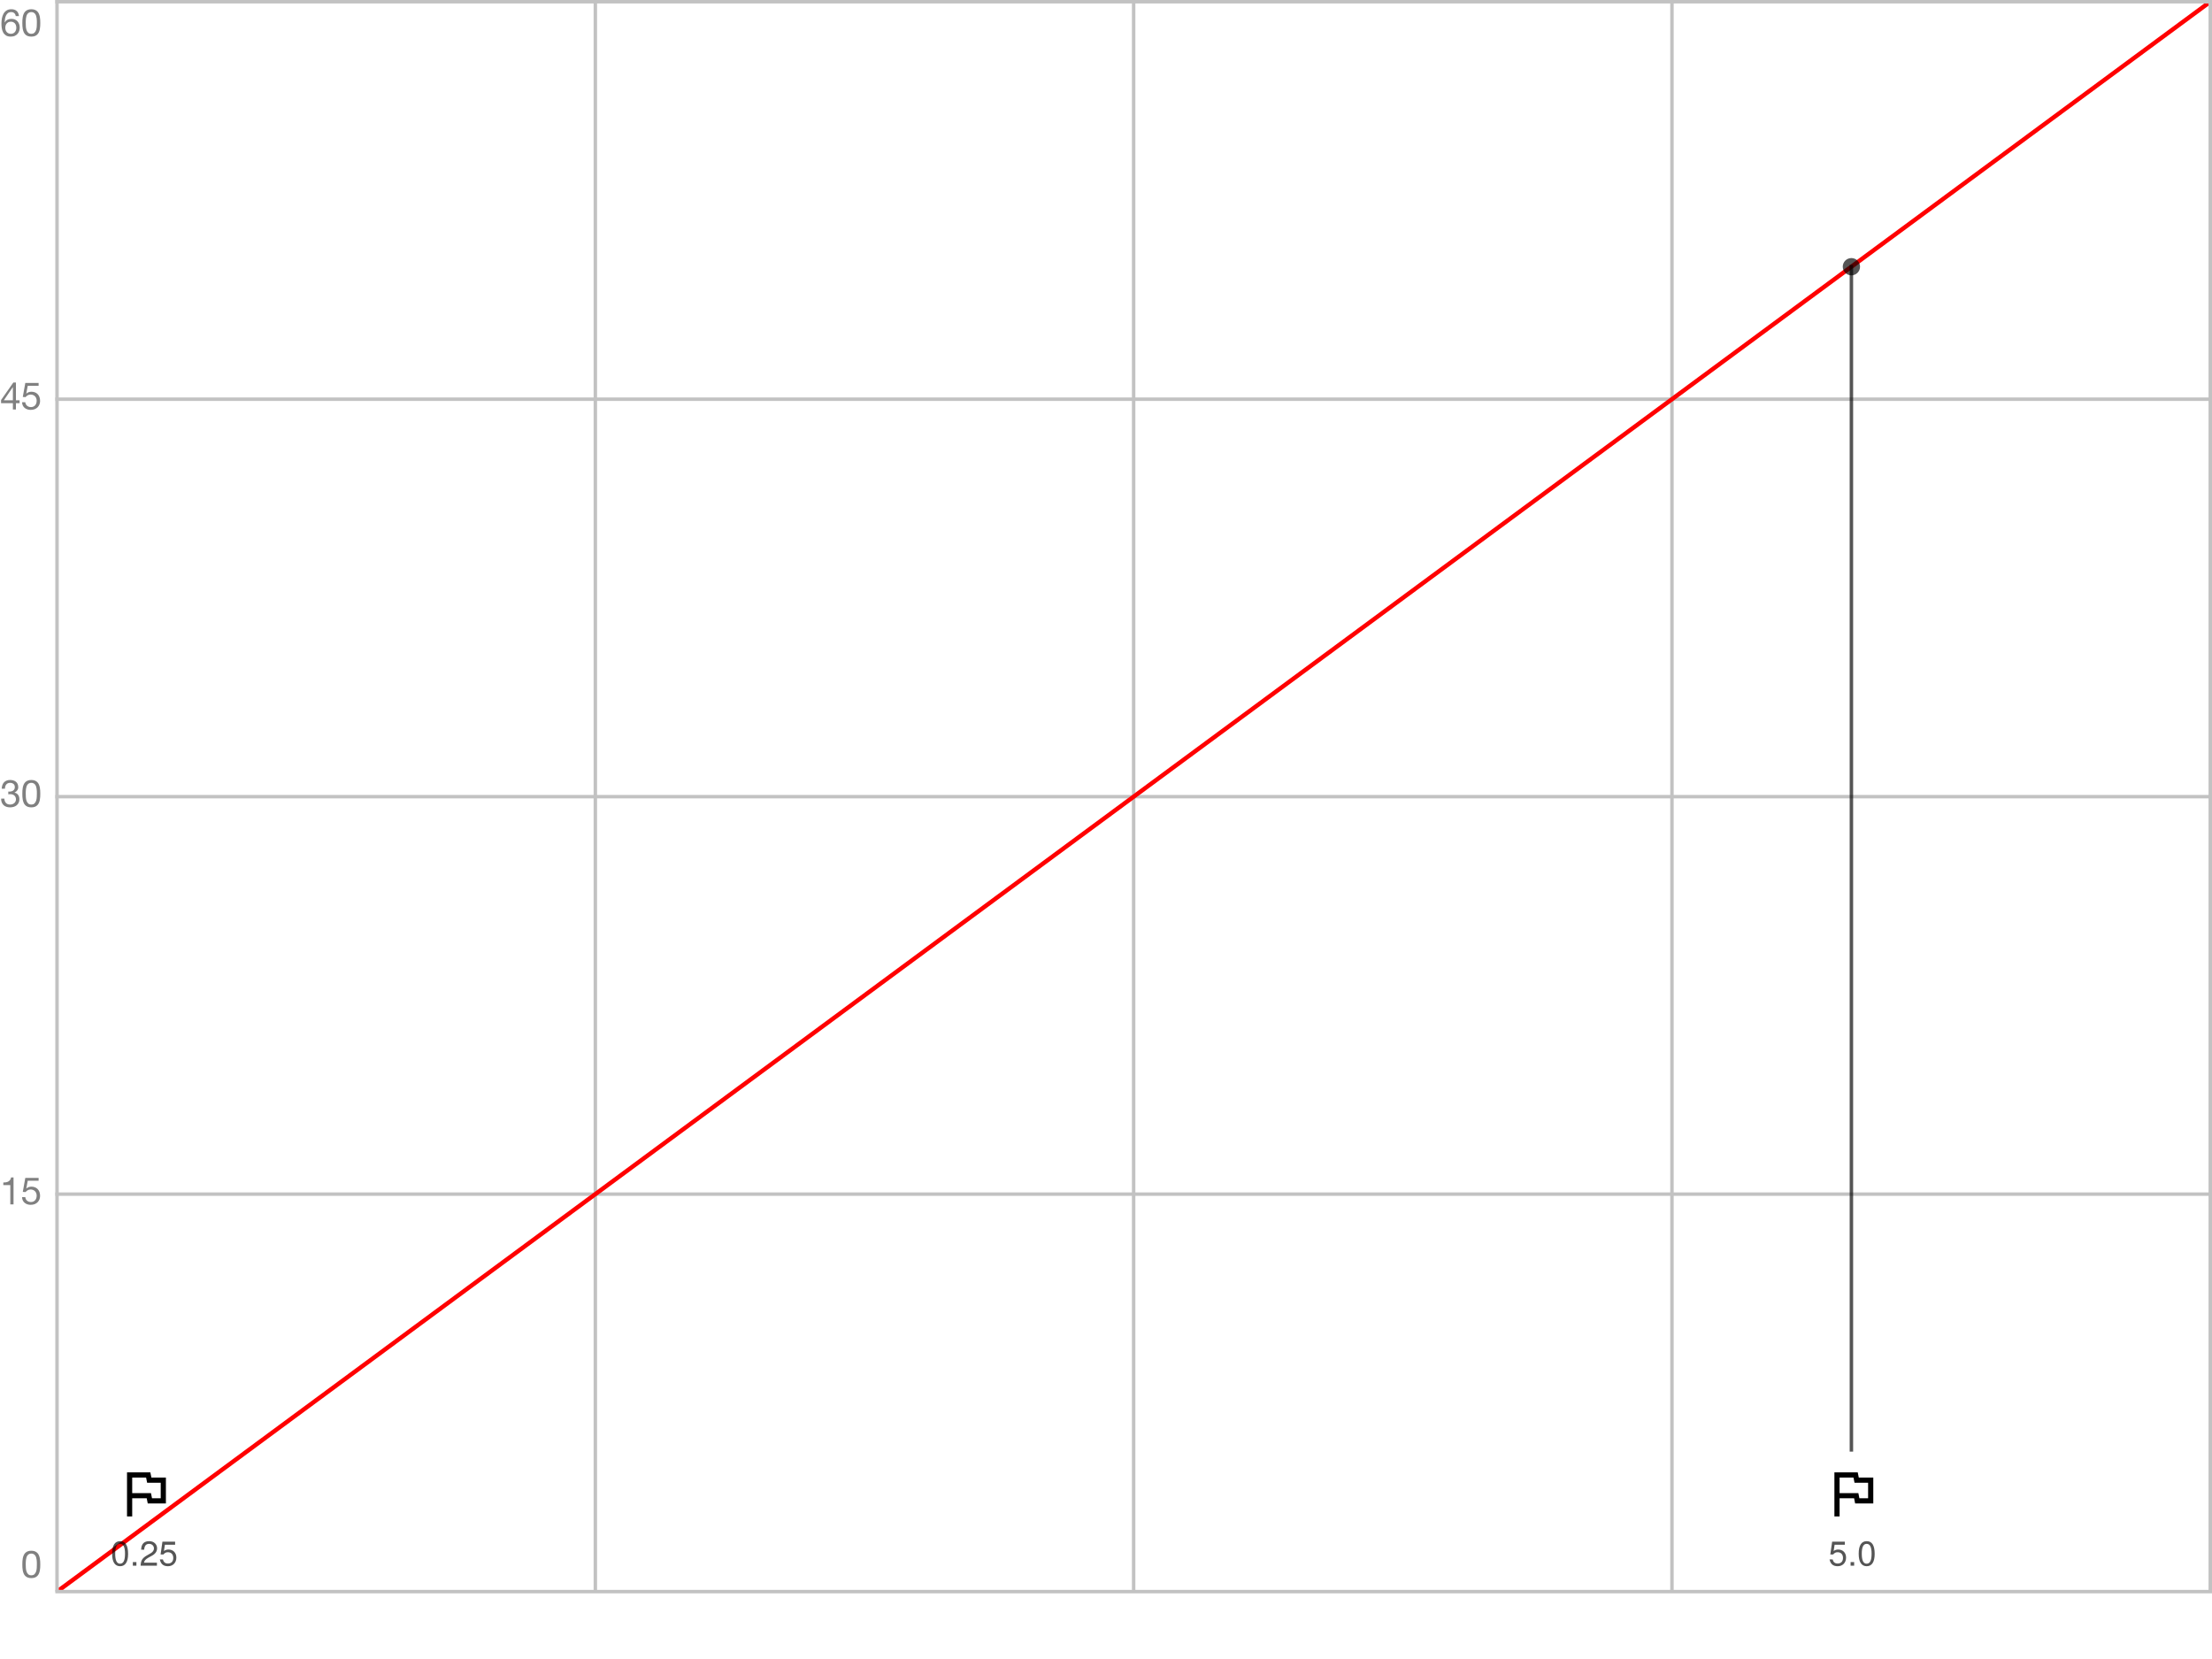
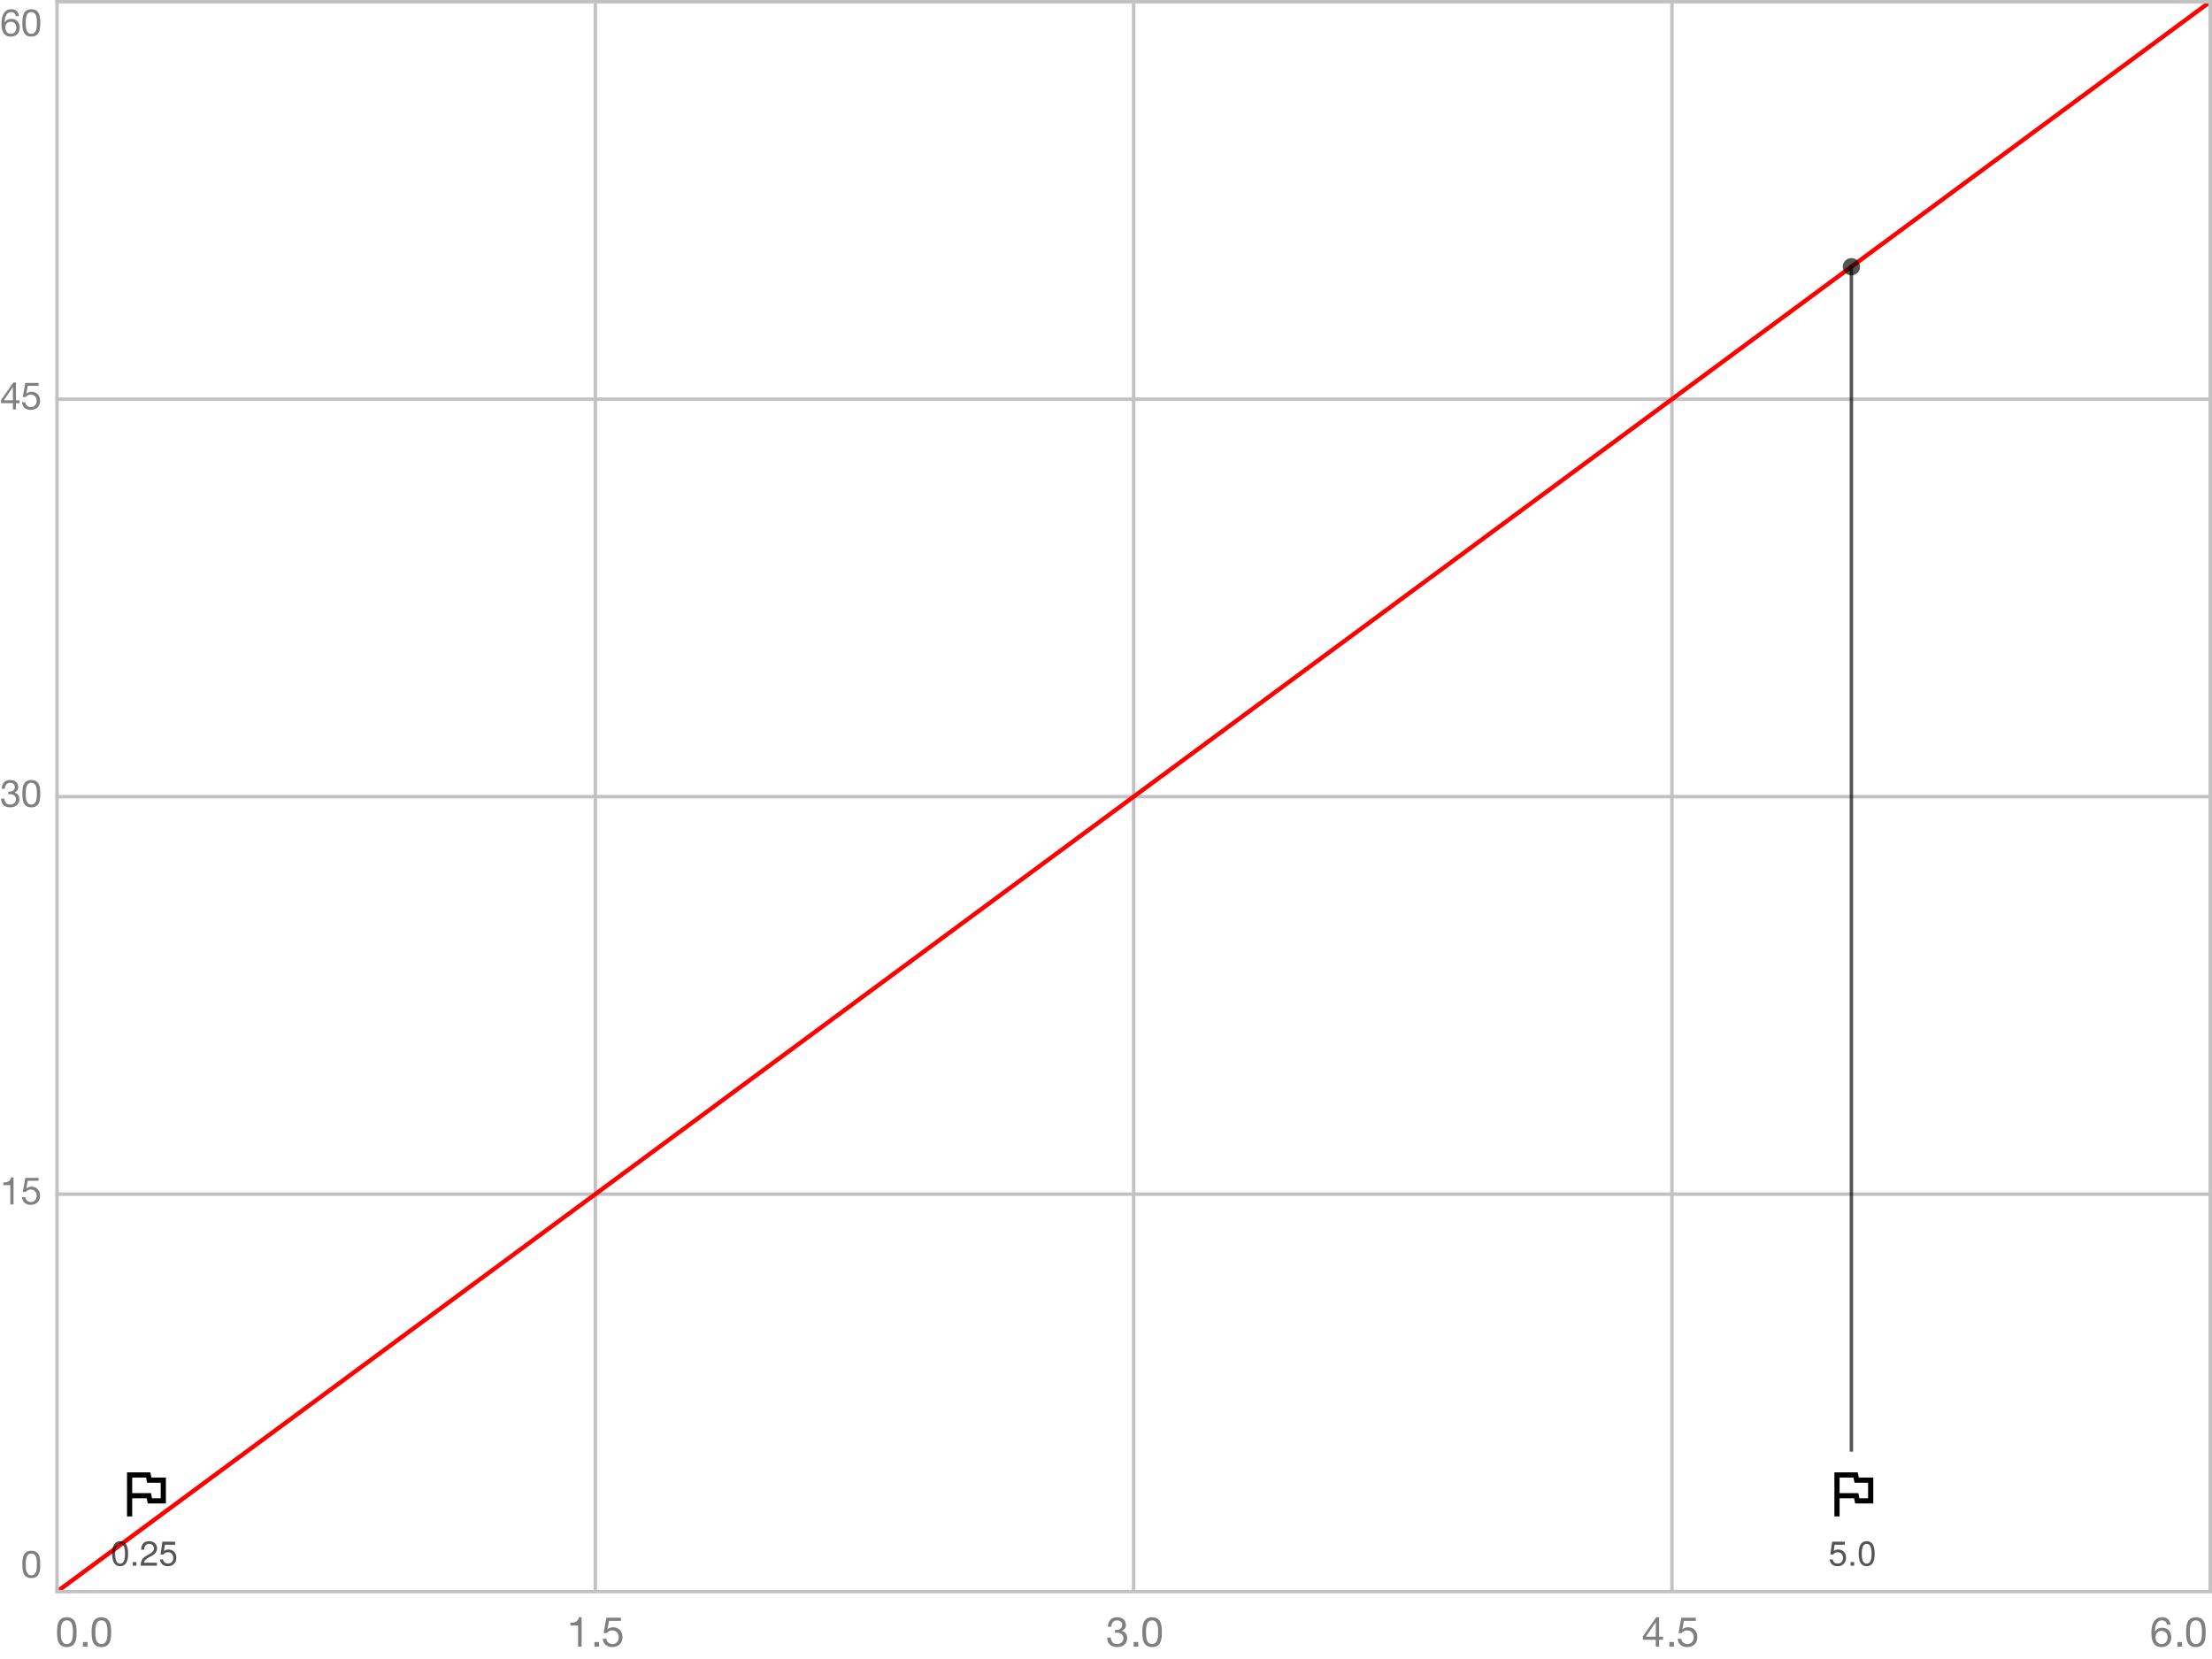
<svg xmlns="http://www.w3.org/2000/svg" color-interpolation="auto" color-rendering="auto" fill="black" fill-opacity="1" font-family="'Dialog'" font-size="12px" font-style="normal" font-weight="normal" height="480" image-rendering="auto" shape-rendering="auto" stroke="black" stroke-dasharray="none" stroke-dashoffset="0" stroke-linecap="square" stroke-linejoin="miter" stroke-miterlimit="10" stroke-opacity="1" stroke-width="1" text-rendering="auto" width="640">
  <defs id="genericDefs" />
  <g>
    <defs id="defs1">
      <clipPath clipPathUnits="userSpaceOnUse" id="clipPath1">
+         <path d="M0 0 L17 0 L17 15 L0 15 L0 0 Z" />
+       </clipPath>
+       <clipPath clipPathUnits="userSpaceOnUse" id="clipPath2">
        <path d="M0 0 L12 0 L12 14 L0 14 L0 0 Z" />
      </clipPath>
-       <clipPath clipPathUnits="userSpaceOnUse" id="clipPath2">
+       <clipPath clipPathUnits="userSpaceOnUse" id="clipPath3">
        <path d="M17 1 L639 1 L639 460 L17 460 L17 1 Z" />
      </clipPath>
-       <clipPath clipPathUnits="userSpaceOnUse" id="clipPath3">
+       <clipPath clipPathUnits="userSpaceOnUse" id="clipPath4">
        <path d="M0 0 L0 33 L21 33 L21 0 Z" />
      </clipPath>
-       <clipPath clipPathUnits="userSpaceOnUse" id="clipPath4">
+       <clipPath clipPathUnits="userSpaceOnUse" id="clipPath5">
        <path d="M0 0 L0 24 L24 24 L24 0 Z" />
      </clipPath>
-       <clipPath clipPathUnits="userSpaceOnUse" id="clipPath5">
+       <clipPath clipPathUnits="userSpaceOnUse" id="clipPath6">
        <path d="M0 0 L0 33 L18 33 L18 0 Z" />
      </clipPath>
    </defs>
    <g color-interpolation="linearRGB" color-rendering="optimizeQuality" fill="rgb(194,194,194)" image-rendering="optimizeQuality" stroke="rgb(194,194,194)">
      <line fill="none" x1="16.5" x2="639.5" y1="0.5" y2="0.5" />
      <line fill="none" x1="16.5" x2="639.5" y1="115.5" y2="115.5" />
      <line fill="none" x1="16.5" x2="639.5" y1="230.5" y2="230.5" />
      <line fill="none" x1="16.5" x2="639.5" y1="345.5" y2="345.5" />
      <line fill="none" x1="16.5" x2="639.5" y1="460.5" y2="460.5" />
      <line fill="none" x1="16.5" x2="16.5" y1="0.5" y2="460" />
      <line fill="none" x1="172.25" x2="172.25" y1="0.5" y2="460" />
      <line fill="none" x1="328" x2="328" y1="0.5" y2="460" />
      <line fill="none" x1="483.75" x2="483.75" y1="0.5" y2="460" />
      <line fill="none" x1="639.5" x2="639.5" y1="0.5" y2="460" />
    </g>
+     <g color-interpolation="linearRGB" color-rendering="optimizeQuality" fill="gray" font-family="'Helvetica Neue'" image-rendering="optimizeQuality" stroke="gray" transform="translate(16,465)">
+       <path clip-path="url(#clipPath1)" d="M1.584 7.236 Q1.584 6.924 1.59 6.546 Q1.596 6.168 1.65 5.79 Q1.704 5.412 1.806 5.052 Q1.908 4.692 2.106 4.422 Q2.304 4.152 2.604 3.984 Q2.904 3.816 3.336 3.816 Q3.768 3.816 4.068 3.984 Q4.368 4.152 4.566 4.422 Q4.764 4.692 4.866 5.052 Q4.968 5.412 5.022 5.79 Q5.076 6.168 5.082 6.546 Q5.088 6.924 5.088 7.236 Q5.088 7.716 5.058 8.31 Q5.028 8.904 4.866 9.426 Q4.704 9.948 4.344 10.308 Q3.984 10.668 3.336 10.668 Q2.688 10.668 2.328 10.308 Q1.968 9.948 1.806 9.426 Q1.644 8.904 1.614 8.31 Q1.584 7.716 1.584 7.236 ZM0.504 7.248 Q0.504 7.716 0.528 8.22 Q0.552 8.724 0.648 9.204 Q0.744 9.684 0.924 10.11 Q1.104 10.536 1.416 10.86 Q1.728 11.184 2.202 11.37 Q2.676 11.556 3.336 11.556 Q4.008 11.556 4.476 11.37 Q4.944 11.184 5.256 10.86 Q5.568 10.536 5.748 10.11 Q5.928 9.684 6.024 9.204 Q6.12 8.724 6.144 8.22 Q6.168 7.716 6.168 7.248 Q6.168 6.78 6.144 6.276 Q6.12 5.772 6.024 5.292 Q5.928 4.812 5.748 4.38 Q5.568 3.948 5.256 3.624 Q4.944 3.3 4.47 3.108 Q3.996 2.916 3.336 2.916 Q2.676 2.916 2.202 3.108 Q1.728 3.3 1.416 3.624 Q1.104 3.948 0.924 4.38 Q0.744 4.812 0.648 5.292 Q0.552 5.772 0.528 6.276 Q0.504 6.78 0.504 7.248 ZM7.996 10.092 L7.996 11.424 L9.328 11.424 L9.328 10.092 ZM11.584 7.236 Q11.584 6.924 11.59 6.546 Q11.596 6.168 11.65 5.79 Q11.704 5.412 11.806 5.052 Q11.908 4.692 12.106 4.422 Q12.304 4.152 12.604 3.984 Q12.904 3.816 13.336 3.816 Q13.768 3.816 14.068 3.984 Q14.368 4.152 14.566 4.422 Q14.764 4.692 14.866 5.052 Q14.968 5.412 15.022 5.79 Q15.076 6.168 15.082 6.546 Q15.088 6.924 15.088 7.236 Q15.088 7.716 15.058 8.31 Q15.028 8.904 14.866 9.426 Q14.704 9.948 14.344 10.308 Q13.984 10.668 13.336 10.668 Q12.688 10.668 12.328 10.308 Q11.968 9.948 11.806 9.426 Q11.644 8.904 11.614 8.31 Q11.584 7.716 11.584 7.236 ZM10.504 7.248 Q10.504 7.716 10.528 8.22 Q10.552 8.724 10.648 9.204 Q10.744 9.684 10.924 10.11 Q11.104 10.536 11.416 10.86 Q11.728 11.184 12.202 11.37 Q12.676 11.556 13.336 11.556 Q14.008 11.556 14.476 11.37 Q14.944 11.184 15.256 10.86 Q15.568 10.536 15.748 10.11 Q15.928 9.684 16.024 9.204 Q16.12 8.724 16.144 8.22 Q16.168 7.716 16.168 7.248 Q16.168 6.78 16.144 6.276 Q16.12 5.772 16.024 5.292 Q15.928 4.812 15.748 4.38 Q15.568 3.948 15.256 3.624 Q14.944 3.3 14.47 3.108 Q13.996 2.916 13.336 2.916 Q12.676 2.916 12.202 3.108 Q11.728 3.3 11.416 3.624 Q11.104 3.948 10.924 4.38 Q10.744 4.812 10.648 5.292 Q10.552 5.772 10.528 6.276 Q10.504 6.78 10.504 7.248 Z" stroke="none" />
+     </g>
+     <g color-interpolation="linearRGB" color-rendering="optimizeQuality" fill="gray" font-family="'Helvetica Neue'" image-rendering="optimizeQuality" stroke="gray" transform="translate(164,465)">
+       <path clip-path="url(#clipPath1)" d="M4.272 11.424 L4.272 2.916 L3.492 2.916 Q3.408 3.396 3.18 3.708 Q2.952 4.02 2.622 4.2 Q2.292 4.38 1.884 4.446 Q1.476 4.512 1.044 4.512 L1.044 5.328 L3.252 5.328 L3.252 11.424 ZM7.996 10.092 L7.996 11.424 L9.328 11.424 L9.328 10.092 ZM15.64 3.96 L15.64 3.06 L11.44 3.06 L10.648 7.476 L11.524 7.524 Q11.824 7.164 12.214 6.942 Q12.604 6.72 13.108 6.72 Q13.54 6.72 13.894 6.864 Q14.248 7.008 14.5 7.266 Q14.752 7.524 14.89 7.878 Q15.028 8.232 15.028 8.652 Q15.028 9.156 14.884 9.534 Q14.74 9.912 14.494 10.164 Q14.248 10.416 13.918 10.542 Q13.588 10.668 13.228 10.668 Q12.844 10.668 12.526 10.554 Q12.208 10.44 11.974 10.23 Q11.74 10.02 11.602 9.738 Q11.464 9.456 11.44 9.132 L10.42 9.132 Q10.432 9.708 10.648 10.164 Q10.864 10.62 11.236 10.926 Q11.608 11.232 12.094 11.394 Q12.58 11.556 13.132 11.556 Q13.876 11.556 14.434 11.322 Q14.992 11.088 15.364 10.692 Q15.736 10.296 15.922 9.786 Q16.108 9.276 16.108 8.736 Q16.108 8.004 15.892 7.458 Q15.676 6.912 15.304 6.546 Q14.932 6.18 14.428 6 Q13.924 5.82 13.36 5.82 Q12.928 5.82 12.49 5.97 Q12.052 6.12 11.776 6.432 L11.752 6.408 L12.208 3.96 Z" stroke="none" />
+     </g>
+     <g color-interpolation="linearRGB" color-rendering="optimizeQuality" fill="gray" font-family="'Helvetica Neue'" image-rendering="optimizeQuality" stroke="gray" transform="translate(320,465)">
+       <path clip-path="url(#clipPath1)" d="M2.616 6.564 L2.616 7.428 Q2.904 7.392 3.228 7.392 Q3.612 7.392 3.942 7.494 Q4.272 7.596 4.512 7.806 Q4.752 8.016 4.896 8.322 Q5.04 8.628 5.04 9.024 Q5.04 9.408 4.89 9.714 Q4.74 10.02 4.488 10.23 Q4.236 10.44 3.9 10.554 Q3.564 10.668 3.192 10.668 Q2.316 10.668 1.86 10.146 Q1.404 9.624 1.38 8.796 L0.36 8.796 Q0.348 9.456 0.546 9.972 Q0.744 10.488 1.116 10.842 Q1.488 11.196 2.016 11.376 Q2.544 11.556 3.192 11.556 Q3.792 11.556 4.326 11.394 Q4.86 11.232 5.256 10.908 Q5.652 10.584 5.886 10.098 Q6.12 9.612 6.12 8.976 Q6.12 8.208 5.742 7.644 Q5.364 7.08 4.584 6.912 L4.584 6.888 Q5.088 6.66 5.424 6.216 Q5.76 5.772 5.76 5.196 Q5.76 4.608 5.562 4.176 Q5.364 3.744 5.016 3.468 Q4.668 3.192 4.194 3.054 Q3.72 2.916 3.168 2.916 Q2.532 2.916 2.046 3.12 Q1.56 3.324 1.236 3.684 Q0.912 4.044 0.738 4.548 Q0.564 5.052 0.54 5.664 L1.56 5.664 Q1.56 5.292 1.656 4.956 Q1.752 4.62 1.95 4.368 Q2.148 4.116 2.454 3.966 Q2.76 3.816 3.168 3.816 Q3.816 3.816 4.248 4.158 Q4.68 4.5 4.68 5.184 Q4.68 5.52 4.548 5.784 Q4.416 6.048 4.194 6.222 Q3.972 6.396 3.678 6.486 Q3.384 6.576 3.06 6.576 L2.844 6.576 Q2.784 6.576 2.724 6.576 Q2.676 6.576 2.616 6.564 ZM7.996 10.092 L7.996 11.424 L9.328 11.424 L9.328 10.092 ZM11.584 7.236 Q11.584 6.924 11.59 6.546 Q11.596 6.168 11.65 5.79 Q11.704 5.412 11.806 5.052 Q11.908 4.692 12.106 4.422 Q12.304 4.152 12.604 3.984 Q12.904 3.816 13.336 3.816 Q13.768 3.816 14.068 3.984 Q14.368 4.152 14.566 4.422 Q14.764 4.692 14.866 5.052 Q14.968 5.412 15.022 5.79 Q15.076 6.168 15.082 6.546 Q15.088 6.924 15.088 7.236 Q15.088 7.716 15.058 8.31 Q15.028 8.904 14.866 9.426 Q14.704 9.948 14.344 10.308 Q13.984 10.668 13.336 10.668 Q12.688 10.668 12.328 10.308 Q11.968 9.948 11.806 9.426 Q11.644 8.904 11.614 8.31 Q11.584 7.716 11.584 7.236 ZM10.504 7.248 Q10.504 7.716 10.528 8.22 Q10.552 8.724 10.648 9.204 Q10.744 9.684 10.924 10.11 Q11.104 10.536 11.416 10.86 Q11.728 11.184 12.202 11.37 Q12.676 11.556 13.336 11.556 Q14.008 11.556 14.476 11.37 Q14.944 11.184 15.256 10.86 Q15.568 10.536 15.748 10.11 Q15.928 9.684 16.024 9.204 Q16.12 8.724 16.144 8.22 Q16.168 7.716 16.168 7.248 Q16.168 6.78 16.144 6.276 Q16.12 5.772 16.024 5.292 Q15.928 4.812 15.748 4.38 Q15.568 3.948 15.256 3.624 Q14.944 3.3 14.47 3.108 Q13.996 2.916 13.336 2.916 Q12.676 2.916 12.202 3.108 Q11.728 3.3 11.416 3.624 Q11.104 3.948 10.924 4.38 Q10.744 4.812 10.648 5.292 Q10.552 5.772 10.528 6.276 Q10.504 6.78 10.504 7.248 Z" stroke="none" />
+     </g>
+     <g color-interpolation="linearRGB" color-rendering="optimizeQuality" fill="gray" font-family="'Helvetica Neue'" image-rendering="optimizeQuality" stroke="gray" transform="translate(475,465)">
+       <path clip-path="url(#clipPath1)" d="M4.068 8.532 L1.212 8.532 L4.044 4.368 L4.068 4.368 ZM5.028 8.532 L5.028 2.916 L4.212 2.916 L0.336 8.448 L0.336 9.432 L4.068 9.432 L4.068 11.424 L5.028 11.424 L5.028 9.432 L6.18 9.432 L6.18 8.532 ZM7.996 10.092 L7.996 11.424 L9.328 11.424 L9.328 10.092 ZM15.64 3.96 L15.64 3.06 L11.44 3.06 L10.648 7.476 L11.524 7.524 Q11.824 7.164 12.214 6.942 Q12.604 6.72 13.108 6.72 Q13.54 6.72 13.894 6.864 Q14.248 7.008 14.5 7.266 Q14.752 7.524 14.89 7.878 Q15.028 8.232 15.028 8.652 Q15.028 9.156 14.884 9.534 Q14.74 9.912 14.494 10.164 Q14.248 10.416 13.918 10.542 Q13.588 10.668 13.228 10.668 Q12.844 10.668 12.526 10.554 Q12.208 10.44 11.974 10.23 Q11.74 10.02 11.602 9.738 Q11.464 9.456 11.44 9.132 L10.42 9.132 Q10.432 9.708 10.648 10.164 Q10.864 10.62 11.236 10.926 Q11.608 11.232 12.094 11.394 Q12.58 11.556 13.132 11.556 Q13.876 11.556 14.434 11.322 Q14.992 11.088 15.364 10.692 Q15.736 10.296 15.922 9.786 Q16.108 9.276 16.108 8.736 Q16.108 8.004 15.892 7.458 Q15.676 6.912 15.304 6.546 Q14.932 6.18 14.428 6 Q13.924 5.82 13.36 5.82 Q12.928 5.82 12.49 5.97 Q12.052 6.12 11.776 6.432 L11.752 6.408 L12.208 3.96 Z" stroke="none" />
+     </g>
+     <g color-interpolation="linearRGB" color-rendering="optimizeQuality" fill="gray" font-family="'Helvetica Neue'" image-rendering="optimizeQuality" stroke="gray" transform="translate(622,465)">
+       <path clip-path="url(#clipPath1)" d="M4.968 5.088 L5.988 5.088 Q5.892 4.032 5.268 3.474 Q4.644 2.916 3.588 2.916 Q2.676 2.916 2.076 3.3 Q1.476 3.684 1.116 4.32 Q0.756 4.956 0.606 5.778 Q0.456 6.6 0.456 7.476 Q0.456 8.148 0.558 8.868 Q0.66 9.588 0.972 10.188 Q1.284 10.788 1.86 11.172 Q2.436 11.556 3.384 11.556 Q4.188 11.556 4.734 11.286 Q5.28 11.016 5.61 10.602 Q5.94 10.188 6.084 9.684 Q6.228 9.18 6.228 8.712 Q6.228 8.124 6.048 7.62 Q5.868 7.116 5.538 6.744 Q5.208 6.372 4.722 6.162 Q4.236 5.952 3.624 5.952 Q2.928 5.952 2.394 6.216 Q1.86 6.48 1.5 7.068 L1.476 7.044 Q1.488 6.552 1.572 5.988 Q1.656 5.424 1.878 4.938 Q2.1 4.452 2.496 4.134 Q2.892 3.816 3.54 3.816 Q4.152 3.816 4.524 4.164 Q4.896 4.512 4.968 5.088 ZM3.432 6.852 Q3.864 6.852 4.188 7.008 Q4.512 7.164 4.728 7.422 Q4.944 7.68 5.046 8.034 Q5.148 8.388 5.148 8.784 Q5.148 9.156 5.034 9.498 Q4.92 9.84 4.704 10.104 Q4.488 10.368 4.17 10.518 Q3.852 10.668 3.432 10.668 Q3.012 10.668 2.682 10.518 Q2.352 10.368 2.13 10.116 Q1.908 9.864 1.788 9.516 Q1.668 9.168 1.668 8.772 Q1.668 8.376 1.782 8.022 Q1.896 7.668 2.124 7.41 Q2.352 7.152 2.676 7.002 Q3 6.852 3.432 6.852 ZM7.996 10.092 L7.996 11.424 L9.328 11.424 L9.328 10.092 ZM11.584 7.236 Q11.584 6.924 11.59 6.546 Q11.596 6.168 11.65 5.79 Q11.704 5.412 11.806 5.052 Q11.908 4.692 12.106 4.422 Q12.304 4.152 12.604 3.984 Q12.904 3.816 13.336 3.816 Q13.768 3.816 14.068 3.984 Q14.368 4.152 14.566 4.422 Q14.764 4.692 14.866 5.052 Q14.968 5.412 15.022 5.79 Q15.076 6.168 15.082 6.546 Q15.088 6.924 15.088 7.236 Q15.088 7.716 15.058 8.31 Q15.028 8.904 14.866 9.426 Q14.704 9.948 14.344 10.308 Q13.984 10.668 13.336 10.668 Q12.688 10.668 12.328 10.308 Q11.968 9.948 11.806 9.426 Q11.644 8.904 11.614 8.31 Q11.584 7.716 11.584 7.236 ZM10.504 7.248 Q10.504 7.716 10.528 8.22 Q10.552 8.724 10.648 9.204 Q10.744 9.684 10.924 10.11 Q11.104 10.536 11.416 10.86 Q11.728 11.184 12.202 11.37 Q12.676 11.556 13.336 11.556 Q14.008 11.556 14.476 11.37 Q14.944 11.184 15.256 10.86 Q15.568 10.536 15.748 10.11 Q15.928 9.684 16.024 9.204 Q16.12 8.724 16.144 8.22 Q16.168 7.716 16.168 7.248 Q16.168 6.78 16.144 6.276 Q16.12 5.772 16.024 5.292 Q15.928 4.812 15.748 4.38 Q15.568 3.948 15.256 3.624 Q14.944 3.3 14.47 3.108 Q13.996 2.916 13.336 2.916 Q12.676 2.916 12.202 3.108 Q11.728 3.3 11.416 3.624 Q11.104 3.948 10.924 4.38 Q10.744 4.812 10.648 5.292 Q10.552 5.772 10.528 6.276 Q10.504 6.78 10.504 7.248 Z" stroke="none" />
+     </g>
    <g color-interpolation="linearRGB" color-rendering="optimizeQuality" fill="gray" font-family="'Helvetica Neue'" font-size="11px" image-rendering="optimizeQuality" stroke="gray" transform="translate(0,446)">
-       <path clip-path="url(#clipPath1)" d="M7.452 6.633 Q7.452 6.347 7.457 6 Q7.463 5.654 7.513 5.308 Q7.562 4.961 7.655 4.631 Q7.749 4.301 7.931 4.053 Q8.112 3.806 8.387 3.652 Q8.662 3.498 9.058 3.498 Q9.454 3.498 9.729 3.652 Q10.004 3.806 10.185 4.053 Q10.367 4.301 10.46 4.631 Q10.554 4.961 10.604 5.308 Q10.653 5.654 10.659 6 Q10.664 6.347 10.664 6.633 Q10.664 7.073 10.636 7.617 Q10.609 8.162 10.46 8.64 Q10.312 9.119 9.982 9.449 Q9.652 9.779 9.058 9.779 Q8.464 9.779 8.134 9.449 Q7.804 9.119 7.655 8.64 Q7.507 8.162 7.479 7.617 Q7.452 7.073 7.452 6.633 ZM6.462 6.644 Q6.462 7.073 6.484 7.535 Q6.506 7.997 6.594 8.437 Q6.682 8.877 6.847 9.268 Q7.012 9.658 7.298 9.955 Q7.584 10.252 8.018 10.422 Q8.453 10.593 9.058 10.593 Q9.674 10.593 10.103 10.422 Q10.532 10.252 10.818 9.955 Q11.104 9.658 11.269 9.268 Q11.434 8.877 11.522 8.437 Q11.61 7.997 11.632 7.535 Q11.654 7.073 11.654 6.644 Q11.654 6.215 11.632 5.753 Q11.61 5.291 11.522 4.851 Q11.434 4.411 11.269 4.015 Q11.104 3.619 10.818 3.322 Q10.532 3.025 10.098 2.849 Q9.663 2.673 9.058 2.673 Q8.453 2.673 8.018 2.849 Q7.584 3.025 7.298 3.322 Q7.012 3.619 6.847 4.015 Q6.682 4.411 6.594 4.851 Q6.506 5.291 6.484 5.753 Q6.462 6.215 6.462 6.644 Z" stroke="none" />
+       <path clip-path="url(#clipPath2)" d="M7.452 6.633 Q7.452 6.347 7.457 6 Q7.463 5.654 7.513 5.308 Q7.562 4.961 7.655 4.631 Q7.749 4.301 7.931 4.053 Q8.112 3.806 8.387 3.652 Q8.662 3.498 9.058 3.498 Q9.454 3.498 9.729 3.652 Q10.004 3.806 10.185 4.053 Q10.367 4.301 10.46 4.631 Q10.554 4.961 10.604 5.308 Q10.653 5.654 10.659 6 Q10.664 6.347 10.664 6.633 Q10.664 7.073 10.636 7.617 Q10.609 8.162 10.46 8.64 Q10.312 9.119 9.982 9.449 Q9.652 9.779 9.058 9.779 Q8.464 9.779 8.134 9.449 Q7.804 9.119 7.655 8.64 Q7.507 8.162 7.479 7.617 Q7.452 7.073 7.452 6.633 ZM6.462 6.644 Q6.462 7.073 6.484 7.535 Q6.506 7.997 6.594 8.437 Q6.682 8.877 6.847 9.268 Q7.012 9.658 7.298 9.955 Q7.584 10.252 8.018 10.422 Q8.453 10.593 9.058 10.593 Q9.674 10.593 10.103 10.422 Q10.532 10.252 10.818 9.955 Q11.104 9.658 11.269 9.268 Q11.434 8.877 11.522 8.437 Q11.61 7.997 11.632 7.535 Q11.654 7.073 11.654 6.644 Q11.654 6.215 11.632 5.753 Q11.61 5.291 11.522 4.851 Q11.434 4.411 11.269 4.015 Q11.104 3.619 10.818 3.322 Q10.532 3.025 10.098 2.849 Q9.663 2.673 9.058 2.673 Q8.453 2.673 8.018 2.849 Q7.584 3.025 7.298 3.322 Q7.012 3.619 6.847 4.015 Q6.682 4.411 6.594 4.851 Q6.506 5.291 6.484 5.753 Q6.462 6.215 6.462 6.644 Z" stroke="none" />
    </g>
    <g color-interpolation="linearRGB" color-rendering="optimizeQuality" fill="gray" font-family="'Helvetica Neue'" font-size="11px" image-rendering="optimizeQuality" stroke="gray" transform="translate(0,338)">
-       <path clip-path="url(#clipPath1)" d="M3.916 10.472 L3.916 2.673 L3.201 2.673 Q3.124 3.113 2.915 3.399 Q2.706 3.685 2.404 3.85 Q2.101 4.015 1.727 4.075 Q1.353 4.136 0.957 4.136 L0.957 4.884 L2.981 4.884 L2.981 10.472 ZM11.17 3.63 L11.17 2.805 L7.32 2.805 L6.594 6.853 L7.397 6.897 Q7.672 6.567 8.03 6.364 Q8.387 6.16 8.849 6.16 Q9.245 6.16 9.569 6.292 Q9.894 6.424 10.125 6.66 Q10.356 6.897 10.482 7.221 Q10.609 7.546 10.609 7.931 Q10.609 8.393 10.477 8.739 Q10.345 9.086 10.12 9.317 Q9.894 9.548 9.591 9.664 Q9.289 9.779 8.959 9.779 Q8.607 9.779 8.316 9.675 Q8.024 9.57 7.809 9.377 Q7.595 9.185 7.468 8.927 Q7.342 8.668 7.32 8.371 L6.385 8.371 Q6.396 8.899 6.594 9.317 Q6.792 9.735 7.133 10.015 Q7.474 10.296 7.92 10.444 Q8.365 10.593 8.871 10.593 Q9.553 10.593 10.065 10.379 Q10.576 10.164 10.917 9.801 Q11.258 9.438 11.428 8.97 Q11.599 8.503 11.599 8.008 Q11.599 7.337 11.401 6.837 Q11.203 6.336 10.862 6 Q10.521 5.665 10.059 5.5 Q9.597 5.335 9.08 5.335 Q8.684 5.335 8.283 5.473 Q7.881 5.61 7.628 5.896 L7.606 5.874 L8.024 3.63 Z" stroke="none" />
+       <path clip-path="url(#clipPath2)" d="M3.916 10.472 L3.916 2.673 L3.201 2.673 Q3.124 3.113 2.915 3.399 Q2.706 3.685 2.404 3.85 Q2.101 4.015 1.727 4.075 Q1.353 4.136 0.957 4.136 L0.957 4.884 L2.981 4.884 L2.981 10.472 ZM11.17 3.63 L11.17 2.805 L7.32 2.805 L6.594 6.853 L7.397 6.897 Q7.672 6.567 8.03 6.364 Q8.387 6.16 8.849 6.16 Q9.245 6.16 9.569 6.292 Q9.894 6.424 10.125 6.66 Q10.356 6.897 10.482 7.221 Q10.609 7.546 10.609 7.931 Q10.609 8.393 10.477 8.739 Q10.345 9.086 10.12 9.317 Q9.894 9.548 9.591 9.664 Q9.289 9.779 8.959 9.779 Q8.607 9.779 8.316 9.675 Q8.024 9.57 7.809 9.377 Q7.595 9.185 7.468 8.927 Q7.342 8.668 7.32 8.371 L6.385 8.371 Q6.396 8.899 6.594 9.317 Q6.792 9.735 7.133 10.015 Q7.474 10.296 7.92 10.444 Q8.365 10.593 8.871 10.593 Q9.553 10.593 10.065 10.379 Q10.576 10.164 10.917 9.801 Q11.258 9.438 11.428 8.97 Q11.599 8.503 11.599 8.008 Q11.599 7.337 11.401 6.837 Q11.203 6.336 10.862 6 Q10.521 5.665 10.059 5.5 Q9.597 5.335 9.08 5.335 Q8.684 5.335 8.283 5.473 Q7.881 5.61 7.628 5.896 L7.606 5.874 L8.024 3.63 Z" stroke="none" />
    </g>
    <g color-interpolation="linearRGB" color-rendering="optimizeQuality" fill="gray" font-family="'Helvetica Neue'" font-size="11px" image-rendering="optimizeQuality" stroke="gray" transform="translate(0,223)">
-       <path clip-path="url(#clipPath1)" d="M2.398 6.017 L2.398 6.809 Q2.662 6.776 2.959 6.776 Q3.311 6.776 3.614 6.87 Q3.916 6.963 4.136 7.155 Q4.356 7.348 4.488 7.628 Q4.62 7.909 4.62 8.272 Q4.62 8.624 4.482 8.905 Q4.345 9.185 4.114 9.377 Q3.883 9.57 3.575 9.675 Q3.267 9.779 2.926 9.779 Q2.123 9.779 1.705 9.3 Q1.287 8.822 1.265 8.063 L0.33 8.063 Q0.319 8.668 0.5 9.141 Q0.682 9.614 1.023 9.938 Q1.364 10.263 1.848 10.428 Q2.332 10.593 2.926 10.593 Q3.476 10.593 3.966 10.444 Q4.455 10.296 4.818 9.999 Q5.181 9.702 5.396 9.257 Q5.61 8.811 5.61 8.228 Q5.61 7.524 5.263 7.007 Q4.917 6.49 4.202 6.336 L4.202 6.314 Q4.664 6.105 4.972 5.698 Q5.28 5.291 5.28 4.763 Q5.28 4.224 5.098 3.828 Q4.917 3.432 4.598 3.179 Q4.279 2.926 3.845 2.8 Q3.41 2.673 2.904 2.673 Q2.321 2.673 1.875 2.86 Q1.43 3.047 1.133 3.377 Q0.836 3.707 0.676 4.169 Q0.517 4.631 0.495 5.192 L1.43 5.192 Q1.43 4.851 1.518 4.543 Q1.606 4.235 1.788 4.004 Q1.969 3.773 2.249 3.635 Q2.53 3.498 2.904 3.498 Q3.498 3.498 3.894 3.812 Q4.29 4.125 4.29 4.752 Q4.29 5.06 4.169 5.302 Q4.048 5.544 3.845 5.704 Q3.641 5.863 3.372 5.946 Q3.102 6.028 2.805 6.028 L2.607 6.028 Q2.552 6.028 2.497 6.028 Q2.453 6.028 2.398 6.017 ZM7.452 6.633 Q7.452 6.347 7.457 6 Q7.463 5.654 7.513 5.308 Q7.562 4.961 7.655 4.631 Q7.749 4.301 7.931 4.053 Q8.112 3.806 8.387 3.652 Q8.662 3.498 9.058 3.498 Q9.454 3.498 9.729 3.652 Q10.004 3.806 10.185 4.053 Q10.367 4.301 10.46 4.631 Q10.554 4.961 10.604 5.308 Q10.653 5.654 10.659 6 Q10.664 6.347 10.664 6.633 Q10.664 7.073 10.636 7.617 Q10.609 8.162 10.46 8.64 Q10.312 9.119 9.982 9.449 Q9.652 9.779 9.058 9.779 Q8.464 9.779 8.134 9.449 Q7.804 9.119 7.655 8.64 Q7.507 8.162 7.479 7.617 Q7.452 7.073 7.452 6.633 ZM6.462 6.644 Q6.462 7.073 6.484 7.535 Q6.506 7.997 6.594 8.437 Q6.682 8.877 6.847 9.268 Q7.012 9.658 7.298 9.955 Q7.584 10.252 8.018 10.422 Q8.453 10.593 9.058 10.593 Q9.674 10.593 10.103 10.422 Q10.532 10.252 10.818 9.955 Q11.104 9.658 11.269 9.268 Q11.434 8.877 11.522 8.437 Q11.61 7.997 11.632 7.535 Q11.654 7.073 11.654 6.644 Q11.654 6.215 11.632 5.753 Q11.61 5.291 11.522 4.851 Q11.434 4.411 11.269 4.015 Q11.104 3.619 10.818 3.322 Q10.532 3.025 10.098 2.849 Q9.663 2.673 9.058 2.673 Q8.453 2.673 8.018 2.849 Q7.584 3.025 7.298 3.322 Q7.012 3.619 6.847 4.015 Q6.682 4.411 6.594 4.851 Q6.506 5.291 6.484 5.753 Q6.462 6.215 6.462 6.644 Z" stroke="none" />
+       <path clip-path="url(#clipPath2)" d="M2.398 6.017 L2.398 6.809 Q2.662 6.776 2.959 6.776 Q3.311 6.776 3.614 6.87 Q3.916 6.963 4.136 7.155 Q4.356 7.348 4.488 7.628 Q4.62 7.909 4.62 8.272 Q4.62 8.624 4.482 8.905 Q4.345 9.185 4.114 9.377 Q3.883 9.57 3.575 9.675 Q3.267 9.779 2.926 9.779 Q2.123 9.779 1.705 9.3 Q1.287 8.822 1.265 8.063 L0.33 8.063 Q0.319 8.668 0.5 9.141 Q0.682 9.614 1.023 9.938 Q1.364 10.263 1.848 10.428 Q2.332 10.593 2.926 10.593 Q3.476 10.593 3.966 10.444 Q4.455 10.296 4.818 9.999 Q5.181 9.702 5.396 9.257 Q5.61 8.811 5.61 8.228 Q5.61 7.524 5.263 7.007 Q4.917 6.49 4.202 6.336 L4.202 6.314 Q4.664 6.105 4.972 5.698 Q5.28 5.291 5.28 4.763 Q5.28 4.224 5.098 3.828 Q4.917 3.432 4.598 3.179 Q4.279 2.926 3.845 2.8 Q3.41 2.673 2.904 2.673 Q2.321 2.673 1.875 2.86 Q1.43 3.047 1.133 3.377 Q0.836 3.707 0.676 4.169 Q0.517 4.631 0.495 5.192 L1.43 5.192 Q1.43 4.851 1.518 4.543 Q1.606 4.235 1.788 4.004 Q1.969 3.773 2.249 3.635 Q2.53 3.498 2.904 3.498 Q3.498 3.498 3.894 3.812 Q4.29 4.125 4.29 4.752 Q4.29 5.06 4.169 5.302 Q4.048 5.544 3.845 5.704 Q3.641 5.863 3.372 5.946 Q3.102 6.028 2.805 6.028 L2.607 6.028 Q2.552 6.028 2.497 6.028 Q2.453 6.028 2.398 6.017 ZM7.452 6.633 Q7.452 6.347 7.457 6 Q7.463 5.654 7.513 5.308 Q7.562 4.961 7.655 4.631 Q7.749 4.301 7.931 4.053 Q8.112 3.806 8.387 3.652 Q8.662 3.498 9.058 3.498 Q9.454 3.498 9.729 3.652 Q10.004 3.806 10.185 4.053 Q10.367 4.301 10.46 4.631 Q10.554 4.961 10.604 5.308 Q10.653 5.654 10.659 6 Q10.664 6.347 10.664 6.633 Q10.664 7.073 10.636 7.617 Q10.609 8.162 10.46 8.64 Q10.312 9.119 9.982 9.449 Q9.652 9.779 9.058 9.779 Q8.464 9.779 8.134 9.449 Q7.804 9.119 7.655 8.64 Q7.507 8.162 7.479 7.617 Q7.452 7.073 7.452 6.633 ZM6.462 6.644 Q6.462 7.073 6.484 7.535 Q6.506 7.997 6.594 8.437 Q6.682 8.877 6.847 9.268 Q7.012 9.658 7.298 9.955 Q7.584 10.252 8.018 10.422 Q8.453 10.593 9.058 10.593 Q9.674 10.593 10.103 10.422 Q10.532 10.252 10.818 9.955 Q11.104 9.658 11.269 9.268 Q11.434 8.877 11.522 8.437 Q11.61 7.997 11.632 7.535 Q11.654 7.073 11.654 6.644 Q11.654 6.215 11.632 5.753 Q11.61 5.291 11.522 4.851 Q11.434 4.411 11.269 4.015 Q11.104 3.619 10.818 3.322 Q10.532 3.025 10.098 2.849 Q9.663 2.673 9.058 2.673 Q8.453 2.673 8.018 2.849 Q7.584 3.025 7.298 3.322 Q7.012 3.619 6.847 4.015 Q6.682 4.411 6.594 4.851 Q6.506 5.291 6.484 5.753 Q6.462 6.215 6.462 6.644 Z" stroke="none" />
    </g>
    <g color-interpolation="linearRGB" color-rendering="optimizeQuality" fill="gray" font-family="'Helvetica Neue'" font-size="11px" image-rendering="optimizeQuality" stroke="gray" transform="translate(0,108)">
-       <path clip-path="url(#clipPath1)" d="M3.729 7.821 L1.111 7.821 L3.707 4.004 L3.729 4.004 ZM4.609 7.821 L4.609 2.673 L3.861 2.673 L0.308 7.744 L0.308 8.646 L3.729 8.646 L3.729 10.472 L4.609 10.472 L4.609 8.646 L5.665 8.646 L5.665 7.821 ZM11.17 3.63 L11.17 2.805 L7.32 2.805 L6.594 6.853 L7.397 6.897 Q7.672 6.567 8.03 6.364 Q8.387 6.16 8.849 6.16 Q9.245 6.16 9.569 6.292 Q9.894 6.424 10.125 6.66 Q10.356 6.897 10.482 7.221 Q10.609 7.546 10.609 7.931 Q10.609 8.393 10.477 8.739 Q10.345 9.086 10.12 9.317 Q9.894 9.548 9.591 9.664 Q9.289 9.779 8.959 9.779 Q8.607 9.779 8.316 9.675 Q8.024 9.57 7.809 9.377 Q7.595 9.185 7.468 8.927 Q7.342 8.668 7.32 8.371 L6.385 8.371 Q6.396 8.899 6.594 9.317 Q6.792 9.735 7.133 10.015 Q7.474 10.296 7.92 10.444 Q8.365 10.593 8.871 10.593 Q9.553 10.593 10.065 10.379 Q10.576 10.164 10.917 9.801 Q11.258 9.438 11.428 8.97 Q11.599 8.503 11.599 8.008 Q11.599 7.337 11.401 6.837 Q11.203 6.336 10.862 6 Q10.521 5.665 10.059 5.5 Q9.597 5.335 9.08 5.335 Q8.684 5.335 8.283 5.473 Q7.881 5.61 7.628 5.896 L7.606 5.874 L8.024 3.63 Z" stroke="none" />
+       <path clip-path="url(#clipPath2)" d="M3.729 7.821 L1.111 7.821 L3.707 4.004 L3.729 4.004 ZM4.609 7.821 L4.609 2.673 L3.861 2.673 L0.308 7.744 L0.308 8.646 L3.729 8.646 L3.729 10.472 L4.609 10.472 L4.609 8.646 L5.665 8.646 L5.665 7.821 ZM11.17 3.63 L11.17 2.805 L7.32 2.805 L6.594 6.853 L7.397 6.897 Q7.672 6.567 8.03 6.364 Q8.387 6.16 8.849 6.16 Q9.245 6.16 9.569 6.292 Q9.894 6.424 10.125 6.66 Q10.356 6.897 10.482 7.221 Q10.609 7.546 10.609 7.931 Q10.609 8.393 10.477 8.739 Q10.345 9.086 10.12 9.317 Q9.894 9.548 9.591 9.664 Q9.289 9.779 8.959 9.779 Q8.607 9.779 8.316 9.675 Q8.024 9.57 7.809 9.377 Q7.595 9.185 7.468 8.927 Q7.342 8.668 7.32 8.371 L6.385 8.371 Q6.396 8.899 6.594 9.317 Q6.792 9.735 7.133 10.015 Q7.474 10.296 7.92 10.444 Q8.365 10.593 8.871 10.593 Q9.553 10.593 10.065 10.379 Q10.576 10.164 10.917 9.801 Q11.258 9.438 11.428 8.97 Q11.599 8.503 11.599 8.008 Q11.599 7.337 11.401 6.837 Q11.203 6.336 10.862 6 Q10.521 5.665 10.059 5.5 Q9.597 5.335 9.08 5.335 Q8.684 5.335 8.283 5.473 Q7.881 5.61 7.628 5.896 L7.606 5.874 L8.024 3.63 Z" stroke="none" />
    </g>
    <g color-interpolation="linearRGB" color-rendering="optimizeQuality" fill="gray" font-family="'Helvetica Neue'" font-size="11px" image-rendering="optimizeQuality" stroke="gray">
-       <path clip-path="url(#clipPath1)" d="M4.554 4.664 L5.489 4.664 Q5.401 3.696 4.829 3.184 Q4.257 2.673 3.289 2.673 Q2.453 2.673 1.903 3.025 Q1.353 3.377 1.023 3.96 Q0.693 4.543 0.555 5.296 Q0.418 6.05 0.418 6.853 Q0.418 7.469 0.511 8.129 Q0.605 8.789 0.891 9.339 Q1.177 9.889 1.705 10.241 Q2.233 10.593 3.102 10.593 Q3.839 10.593 4.34 10.345 Q4.84 10.098 5.143 9.719 Q5.445 9.339 5.577 8.877 Q5.709 8.415 5.709 7.986 Q5.709 7.447 5.544 6.985 Q5.379 6.523 5.077 6.182 Q4.774 5.841 4.329 5.649 Q3.883 5.456 3.322 5.456 Q2.684 5.456 2.195 5.698 Q1.705 5.94 1.375 6.479 L1.353 6.457 Q1.364 6.006 1.441 5.489 Q1.518 4.972 1.722 4.527 Q1.925 4.081 2.288 3.789 Q2.651 3.498 3.245 3.498 Q3.806 3.498 4.147 3.817 Q4.488 4.136 4.554 4.664 ZM3.146 6.281 Q3.542 6.281 3.839 6.424 Q4.136 6.567 4.334 6.803 Q4.532 7.04 4.625 7.364 Q4.719 7.689 4.719 8.052 Q4.719 8.393 4.614 8.707 Q4.51 9.02 4.312 9.262 Q4.114 9.504 3.822 9.642 Q3.531 9.779 3.146 9.779 Q2.761 9.779 2.458 9.642 Q2.156 9.504 1.952 9.273 Q1.749 9.042 1.639 8.723 Q1.529 8.404 1.529 8.041 Q1.529 7.678 1.633 7.354 Q1.738 7.029 1.947 6.793 Q2.156 6.556 2.453 6.418 Q2.75 6.281 3.146 6.281 ZM7.452 6.633 Q7.452 6.347 7.457 6 Q7.463 5.654 7.513 5.308 Q7.562 4.961 7.655 4.631 Q7.749 4.301 7.931 4.053 Q8.112 3.806 8.387 3.652 Q8.662 3.498 9.058 3.498 Q9.454 3.498 9.729 3.652 Q10.004 3.806 10.185 4.053 Q10.367 4.301 10.46 4.631 Q10.554 4.961 10.604 5.308 Q10.653 5.654 10.659 6 Q10.664 6.347 10.664 6.633 Q10.664 7.073 10.636 7.617 Q10.609 8.162 10.46 8.64 Q10.312 9.119 9.982 9.449 Q9.652 9.779 9.058 9.779 Q8.464 9.779 8.134 9.449 Q7.804 9.119 7.655 8.64 Q7.507 8.162 7.479 7.617 Q7.452 7.073 7.452 6.633 ZM6.462 6.644 Q6.462 7.073 6.484 7.535 Q6.506 7.997 6.594 8.437 Q6.682 8.877 6.847 9.268 Q7.012 9.658 7.298 9.955 Q7.584 10.252 8.018 10.422 Q8.453 10.593 9.058 10.593 Q9.674 10.593 10.103 10.422 Q10.532 10.252 10.818 9.955 Q11.104 9.658 11.269 9.268 Q11.434 8.877 11.522 8.437 Q11.61 7.997 11.632 7.535 Q11.654 7.073 11.654 6.644 Q11.654 6.215 11.632 5.753 Q11.61 5.291 11.522 4.851 Q11.434 4.411 11.269 4.015 Q11.104 3.619 10.818 3.322 Q10.532 3.025 10.098 2.849 Q9.663 2.673 9.058 2.673 Q8.453 2.673 8.018 2.849 Q7.584 3.025 7.298 3.322 Q7.012 3.619 6.847 4.015 Q6.682 4.411 6.594 4.851 Q6.506 5.291 6.484 5.753 Q6.462 6.215 6.462 6.644 Z" stroke="none" />
+       <path clip-path="url(#clipPath2)" d="M4.554 4.664 L5.489 4.664 Q5.401 3.696 4.829 3.184 Q4.257 2.673 3.289 2.673 Q2.453 2.673 1.903 3.025 Q1.353 3.377 1.023 3.96 Q0.693 4.543 0.555 5.296 Q0.418 6.05 0.418 6.853 Q0.418 7.469 0.511 8.129 Q0.605 8.789 0.891 9.339 Q1.177 9.889 1.705 10.241 Q2.233 10.593 3.102 10.593 Q3.839 10.593 4.34 10.345 Q4.84 10.098 5.143 9.719 Q5.445 9.339 5.577 8.877 Q5.709 8.415 5.709 7.986 Q5.709 7.447 5.544 6.985 Q5.379 6.523 5.077 6.182 Q4.774 5.841 4.329 5.649 Q3.883 5.456 3.322 5.456 Q2.684 5.456 2.195 5.698 Q1.705 5.94 1.375 6.479 L1.353 6.457 Q1.364 6.006 1.441 5.489 Q1.518 4.972 1.722 4.527 Q1.925 4.081 2.288 3.789 Q2.651 3.498 3.245 3.498 Q3.806 3.498 4.147 3.817 Q4.488 4.136 4.554 4.664 ZM3.146 6.281 Q3.542 6.281 3.839 6.424 Q4.136 6.567 4.334 6.803 Q4.532 7.04 4.625 7.364 Q4.719 7.689 4.719 8.052 Q4.719 8.393 4.614 8.707 Q4.51 9.02 4.312 9.262 Q4.114 9.504 3.822 9.642 Q3.531 9.779 3.146 9.779 Q2.761 9.779 2.458 9.642 Q2.156 9.504 1.952 9.273 Q1.749 9.042 1.639 8.723 Q1.529 8.404 1.529 8.041 Q1.529 7.678 1.633 7.354 Q1.738 7.029 1.947 6.793 Q2.156 6.556 2.453 6.418 Q2.75 6.281 3.146 6.281 ZM7.452 6.633 Q7.452 6.347 7.457 6 Q7.463 5.654 7.513 5.308 Q7.562 4.961 7.655 4.631 Q7.749 4.301 7.931 4.053 Q8.112 3.806 8.387 3.652 Q8.662 3.498 9.058 3.498 Q9.454 3.498 9.729 3.652 Q10.004 3.806 10.185 4.053 Q10.367 4.301 10.46 4.631 Q10.554 4.961 10.604 5.308 Q10.653 5.654 10.659 6 Q10.664 6.347 10.664 6.633 Q10.664 7.073 10.636 7.617 Q10.609 8.162 10.46 8.64 Q10.312 9.119 9.982 9.449 Q9.652 9.779 9.058 9.779 Q8.464 9.779 8.134 9.449 Q7.804 9.119 7.655 8.64 Q7.507 8.162 7.479 7.617 Q7.452 7.073 7.452 6.633 ZM6.462 6.644 Q6.462 7.073 6.484 7.535 Q6.506 7.997 6.594 8.437 Q6.682 8.877 6.847 9.268 Q7.012 9.658 7.298 9.955 Q7.584 10.252 8.018 10.422 Q8.453 10.593 9.058 10.593 Q9.674 10.593 10.103 10.422 Q10.532 10.252 10.818 9.955 Q11.104 9.658 11.269 9.268 Q11.434 8.877 11.522 8.437 Q11.61 7.997 11.632 7.535 Q11.654 7.073 11.654 6.644 Q11.654 6.215 11.632 5.753 Q11.61 5.291 11.522 4.851 Q11.434 4.411 11.269 4.015 Q11.104 3.619 10.818 3.322 Q10.532 3.025 10.098 2.849 Q9.663 2.673 9.058 2.673 Q8.453 2.673 8.018 2.849 Q7.584 3.025 7.298 3.322 Q7.012 3.619 6.847 4.015 Q6.682 4.411 6.594 4.851 Q6.506 5.291 6.484 5.753 Q6.462 6.215 6.462 6.644 Z" stroke="none" />
    </g>
    <g color-interpolation="linearRGB" color-rendering="optimizeQuality" fill="red" image-rendering="optimizeQuality" stroke="red" stroke-linecap="round" stroke-linejoin="round" stroke-width="1.25">
-       <path clip-path="url(#clipPath2)" d="M16.5 460.5 L120.333 383.833 L224.167 307.167 L328 230.5 L431.833 153.833 L535.667 77.167 L639.5 0.5" fill="none" />
+       <path clip-path="url(#clipPath3)" d="M16.5 460.5 L120.333 383.833 L224.167 307.167 L328 230.5 L431.833 153.833 L535.667 77.167 L639.5 0.5" fill="none" />
    </g>
    <g color-interpolation="linearRGB" color-rendering="optimizeQuality" font-family="'Helvetica Neue'" font-size="10px" image-rendering="optimizeQuality" transform="translate(33,423) scale(0.75,0.75)">
-       <path clip-path="url(#clipPath4)" d="M12.36 6 L12.76 8 L18 8 L18 14 L14.64 14 L14.24 12 L7 12 L7 6 L12.36 6 M14 4 L5 4 L5 21 L7 21 L7 14 L12.6 14 L13 16 L20 16 L20 6 L14.4 6 L14 4 Z" stroke="none" />
+       <path clip-path="url(#clipPath5)" d="M12.36 6 L12.76 8 L18 8 L18 14 L14.64 14 L14.24 12 L7 12 L7 6 L12.36 6 M14 4 L5 4 L5 21 L7 21 L7 14 L12.6 14 L13 16 L20 16 L20 6 L14.4 6 L14 4 Z" stroke="none" />
    </g>
    <g color-interpolation="linearRGB" color-rendering="optimizeQuality" fill="rgb(0,0,0)" fill-opacity="0.667" font-family="'Helvetica Neue'" font-size="10px" image-rendering="optimizeQuality" stroke="rgb(0,0,0)" stroke-opacity="0.667" text-rendering="optimizeLegibility" transform="translate(32,423)">
-       <text clip-path="url(#clipPath3)" stroke="none" x="0" xml:space="preserve" y="30">0.25</text>
+       <text clip-path="url(#clipPath4)" stroke="none" x="0" xml:space="preserve" y="30">0.25</text>
    </g>
    <g color-interpolation="linearRGB" color-rendering="optimizeQuality" font-family="'Helvetica Neue'" font-size="10px" image-rendering="optimizeQuality" transform="translate(527,423) scale(0.75,0.75)">
-       <path clip-path="url(#clipPath4)" d="M12.36 6 L12.76 8 L18 8 L18 14 L14.64 14 L14.24 12 L7 12 L7 6 L12.36 6 M14 4 L5 4 L5 21 L7 21 L7 14 L12.6 14 L13 16 L20 16 L20 6 L14.4 6 L14 4 Z" stroke="none" />
+       <path clip-path="url(#clipPath5)" d="M12.36 6 L12.76 8 L18 8 L18 14 L14.64 14 L14.24 12 L7 12 L7 6 L12.36 6 M14 4 L5 4 L5 21 L7 21 L7 14 L12.6 14 L13 16 L20 16 L20 6 L14.4 6 L14 4 Z" stroke="none" />
    </g>
    <g color-interpolation="linearRGB" color-rendering="optimizeQuality" fill="rgb(0,0,0)" fill-opacity="0.667" font-family="'Helvetica Neue'" font-size="10px" image-rendering="optimizeQuality" stroke="rgb(0,0,0)" stroke-opacity="0.667" text-rendering="optimizeLegibility" transform="translate(527,423)">
-       <text clip-path="url(#clipPath5)" stroke="none" x="2" xml:space="preserve" y="30">5.0</text>
+       <text clip-path="url(#clipPath6)" stroke="none" x="2" xml:space="preserve" y="30">5.0</text>
    </g>
    <g color-interpolation="linearRGB" color-rendering="optimizeQuality" fill="rgb(0,0,0)" fill-opacity="0.667" image-rendering="optimizeQuality" stroke="rgb(0,0,0)" stroke-opacity="0.667">
-       <line clip-path="url(#clipPath2)" fill="none" x1="535.667" x2="535.667" y1="419.5" y2="77.167" />
-       <circle clip-path="url(#clipPath2)" cx="535.667" cy="77.167" r="2.5" stroke="none" />
+       <line clip-path="url(#clipPath3)" fill="none" x1="535.667" x2="535.667" y1="419.5" y2="77.167" />
+       <circle clip-path="url(#clipPath3)" cx="535.667" cy="77.167" r="2.5" stroke="none" />
    </g>
  </g>
</svg>
